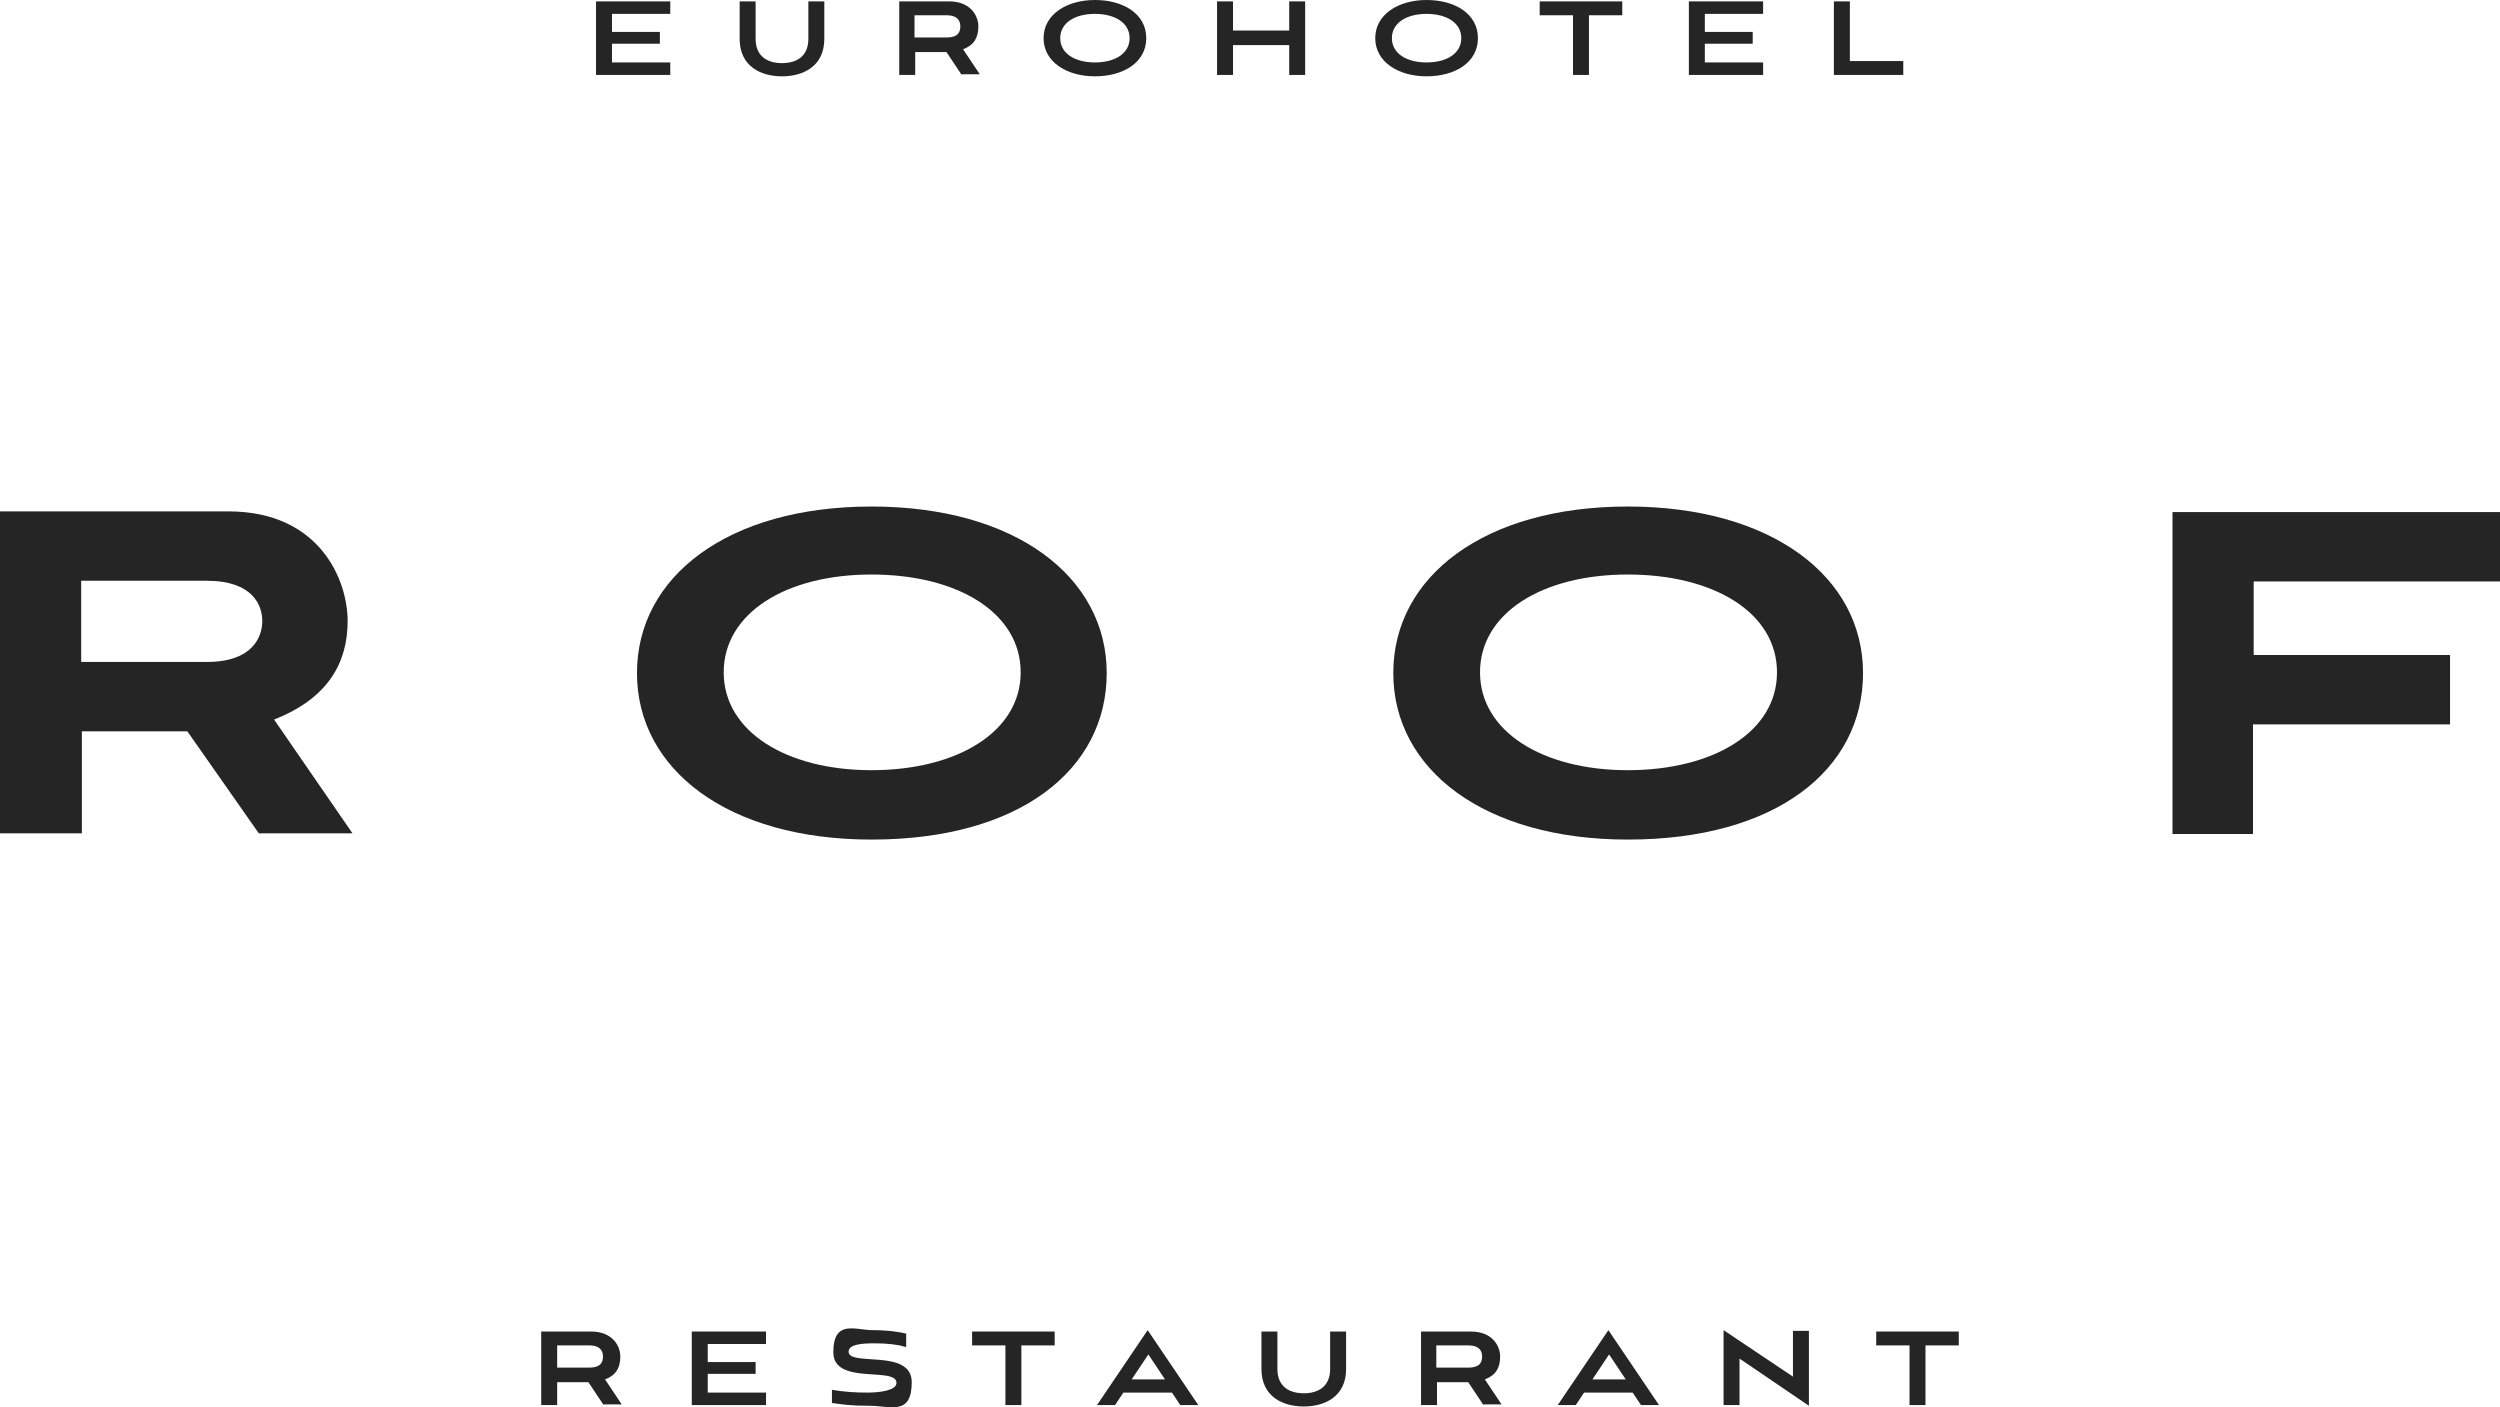
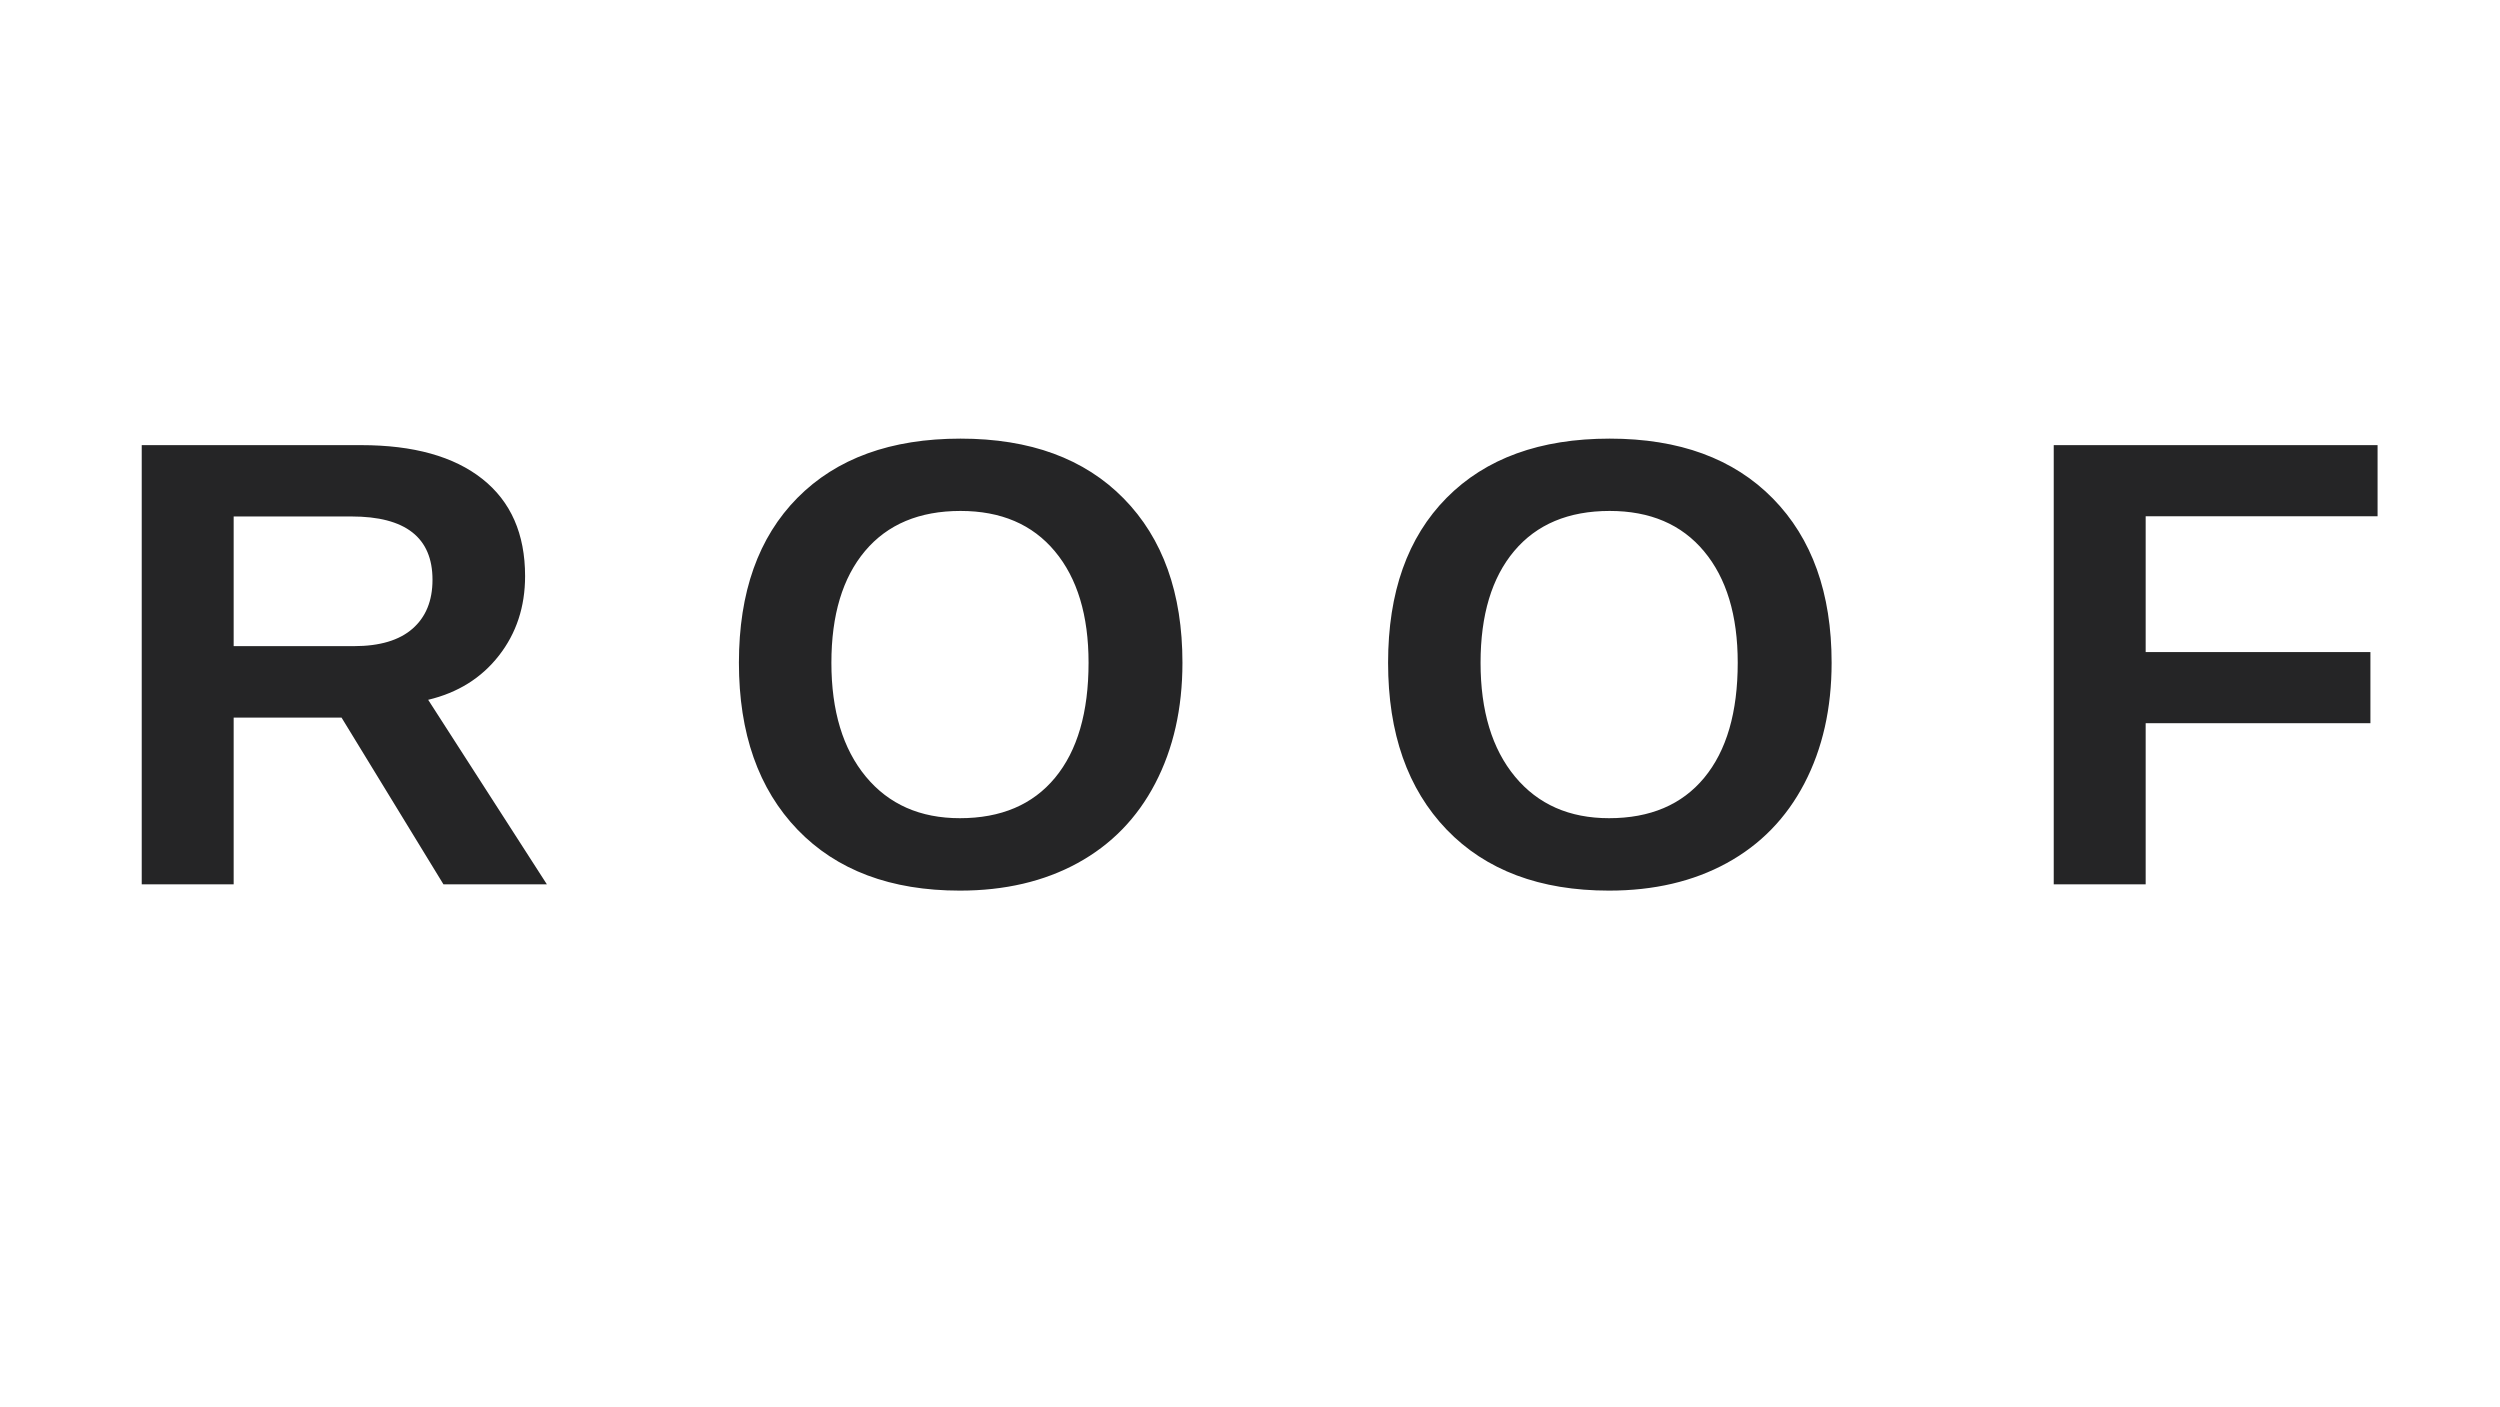
- <svg xmlns="http://www.w3.org/2000/svg" id="_Шар_1" data-name="Шар_1" version="1.1" viewBox="0 0 360.3 202.7">
-   <defs>
-     <style>
-       .st0 {
-         fill: #252526;
-       }
-     </style>
-   </defs>
-   <g>
-     <path class="st0" d="M87,202.5l-2.2-3.3h-4.5v3.3h-2.3v-10.6h7.2c3,0,4.2,2,4.2,3.6s-.6,2.7-2.2,3.3l2.4,3.6h-2.6ZM80.3,193.9v3.2h4.6c1.8,0,2-.9,2-1.6s-.3-1.6-2-1.6h-4.6Z" />
-     <path class="st0" d="M99.7,202.5v-10.6h10.7v1.8h-8.4v2.6h6.9v1.7h-6.9v2.7h8.4v1.8h-10.7Z" />
-     <path class="st0" d="M130.4,194.1c-.9-.3-2.4-.5-4.4-.5s-3.7.2-3.7,1.2c0,2.2,9.1-.5,9.1,4.4s-3.1,3.4-6.1,3.4-3.8-.2-5.4-.4v-1.9c1.8.3,3.3.4,5.1.4s4.2-.3,4.2-1.4c0-2.4-9.1.4-9.1-4.4s3.2-3.2,5.6-3.2,4.1.3,4.9.5v1.9Z" />
-     <path class="st0" d="M144.9,202.5v-8.6h-4.8v-2h11.9v2h-4.8v8.6h-2.3Z" />
-     <path class="st0" d="M169.1,200.7h-7.2l-1.2,1.8h-2.6l7.3-10.8,7.3,10.8h-2.6l-1.2-1.8ZM163.2,198.8h4.7l-2.4-3.6-2.4,3.6Z" />
-     <path class="st0" d="M191.7,191.9h2.3v5.4c0,4-3.1,5.4-6.1,5.4s-6.1-1.4-6.1-5.4v-5.4h2.3v5.4c0,2.6,1.8,3.5,3.8,3.5s3.8-.9,3.8-3.5v-5.4Z" />
-     <path class="st0" d="M213.8,202.5l-2.2-3.3h-4.5v3.3h-2.3v-10.6h7.2c3,0,4.2,2,4.2,3.6s-.6,2.7-2.2,3.3l2.4,3.6h-2.6ZM207,193.9v3.2h4.6c1.8,0,2-.9,2-1.6s-.3-1.6-2-1.6h-4.6Z" />
-     <path class="st0" d="M235.5,200.7h-7.2l-1.2,1.8h-2.6l7.3-10.8,7.3,10.8h-2.6l-1.2-1.8ZM229.6,198.8h4.7l-2.4-3.6-2.4,3.6Z" />
-     <path class="st0" d="M250.7,195.9v6.6h-2.3v-10.8l10,6.7v-6.6h2.3v10.8l-10-6.8Z" />
-     <path class="st0" d="M275.2,202.5v-8.6h-4.8v-2h11.9v2h-4.8v8.6h-2.3Z" />
-   </g>
-   <g>
-     <path class="st0" d="M85.9,10.8V.2h10.7v1.8h-8.4v2.6h6.9v1.7h-6.9v2.7h8.4v1.8h-10.7Z" />
-     <path class="st0" d="M116.5.2h2.3v5.4c0,4-3.1,5.4-6.1,5.4s-6.1-1.4-6.1-5.4V.2h2.3v5.4c0,2.6,1.8,3.5,3.8,3.5s3.8-.9,3.8-3.5V.2Z" />
-     <path class="st0" d="M138.6,10.8l-2.2-3.3h-4.5v3.3h-2.3V.2h7.2c3,0,4.2,2,4.2,3.6s-.6,2.7-2.2,3.3l2.4,3.6h-2.6ZM131.8,2.2v3.2h4.6c1.8,0,2-.9,2-1.6s-.3-1.6-2-1.6h-4.6Z" />
-     <path class="st0" d="M157.8,11c-4.1,0-7.4-2.1-7.4-5.5s3.3-5.5,7.4-5.5,7.4,2,7.4,5.5-3.3,5.5-7.4,5.5ZM157.8,2c-2.9,0-5,1.3-5,3.5s2.1,3.5,5,3.5,5-1.3,5-3.5-2.1-3.5-5-3.5Z" />
-     <path class="st0" d="M185.8,10.8v-4.3h-8.1v4.3h-2.3V.2h2.3v4.2h8.1V.2h2.3v10.6h-2.3Z" />
-     <path class="st0" d="M205.6,11c-4.1,0-7.4-2.1-7.4-5.5s3.3-5.5,7.4-5.5,7.4,2,7.4,5.5-3.3,5.5-7.4,5.5ZM205.6,2c-2.9,0-5,1.3-5,3.5s2.1,3.5,5,3.5,5-1.3,5-3.5-2.1-3.5-5-3.5Z" />
-     <path class="st0" d="M226.7,10.8V2.2h-4.8V.2h11.9v2h-4.8v8.6h-2.3Z" />
-     <path class="st0" d="M243.4,10.8V.2h10.7v1.8h-8.4v2.6h6.9v1.7h-6.9v2.7h8.4v1.8h-10.7Z" />
-     <path class="st0" d="M264.3,10.8V.2h2.3v8.6h7.7v2h-10Z" />
-   </g>
-   <g>
-     <path class="st0" d="M37.3,120.1l-10.3-14.7h-15.2v14.7H0v-46.4h32.9c13.2,0,17.2,9.9,17.2,15.8s-2.7,11.1-10.6,14.2l11.3,16.4h-13.5ZM11.7,83.7v11.7h18.1c6.7,0,8-3.7,8-5.9s-1.3-5.8-8-5.8H11.7Z" />
-     <path class="st0" d="M125.6,121c-20.7,0-33.8-10.1-33.8-24s13.1-24,33.8-24,33.9,10.1,33.9,24-12.5,24-33.9,24ZM125.6,82.8c-12.4,0-21.3,5.6-21.3,14.1s9,14.1,21.3,14.1,21.5-5.5,21.5-14.1-9.1-14.1-21.5-14.1Z" />
-     <path class="st0" d="M234.6,121c-20.7,0-33.8-10.1-33.8-24s13.1-24,33.8-24,33.9,10.1,33.9,24-12.5,24-33.9,24ZM234.6,82.8c-12.4,0-21.3,5.6-21.3,14.1s9,14.1,21.3,14.1,21.5-5.5,21.5-14.1-9.1-14.1-21.5-14.1Z" />
-     <path class="st0" d="M324.7,104.3v15.9h-11.6v-46.4h47.2v10h-35.5v10.6h28.3v10h-28.4Z" />
-   </g>
+ <svg xmlns="http://www.w3.org/2000/svg" version="1.1" viewBox="0 0 360.3 202.7">
+   <text x="180.15" y="101.35" fill="#252526" font-family="Arial, Helvetica, sans-serif" font-size="92" font-weight="700" letter-spacing="22" text-anchor="middle" dominant-baseline="middle">ROOF</text>
</svg>
